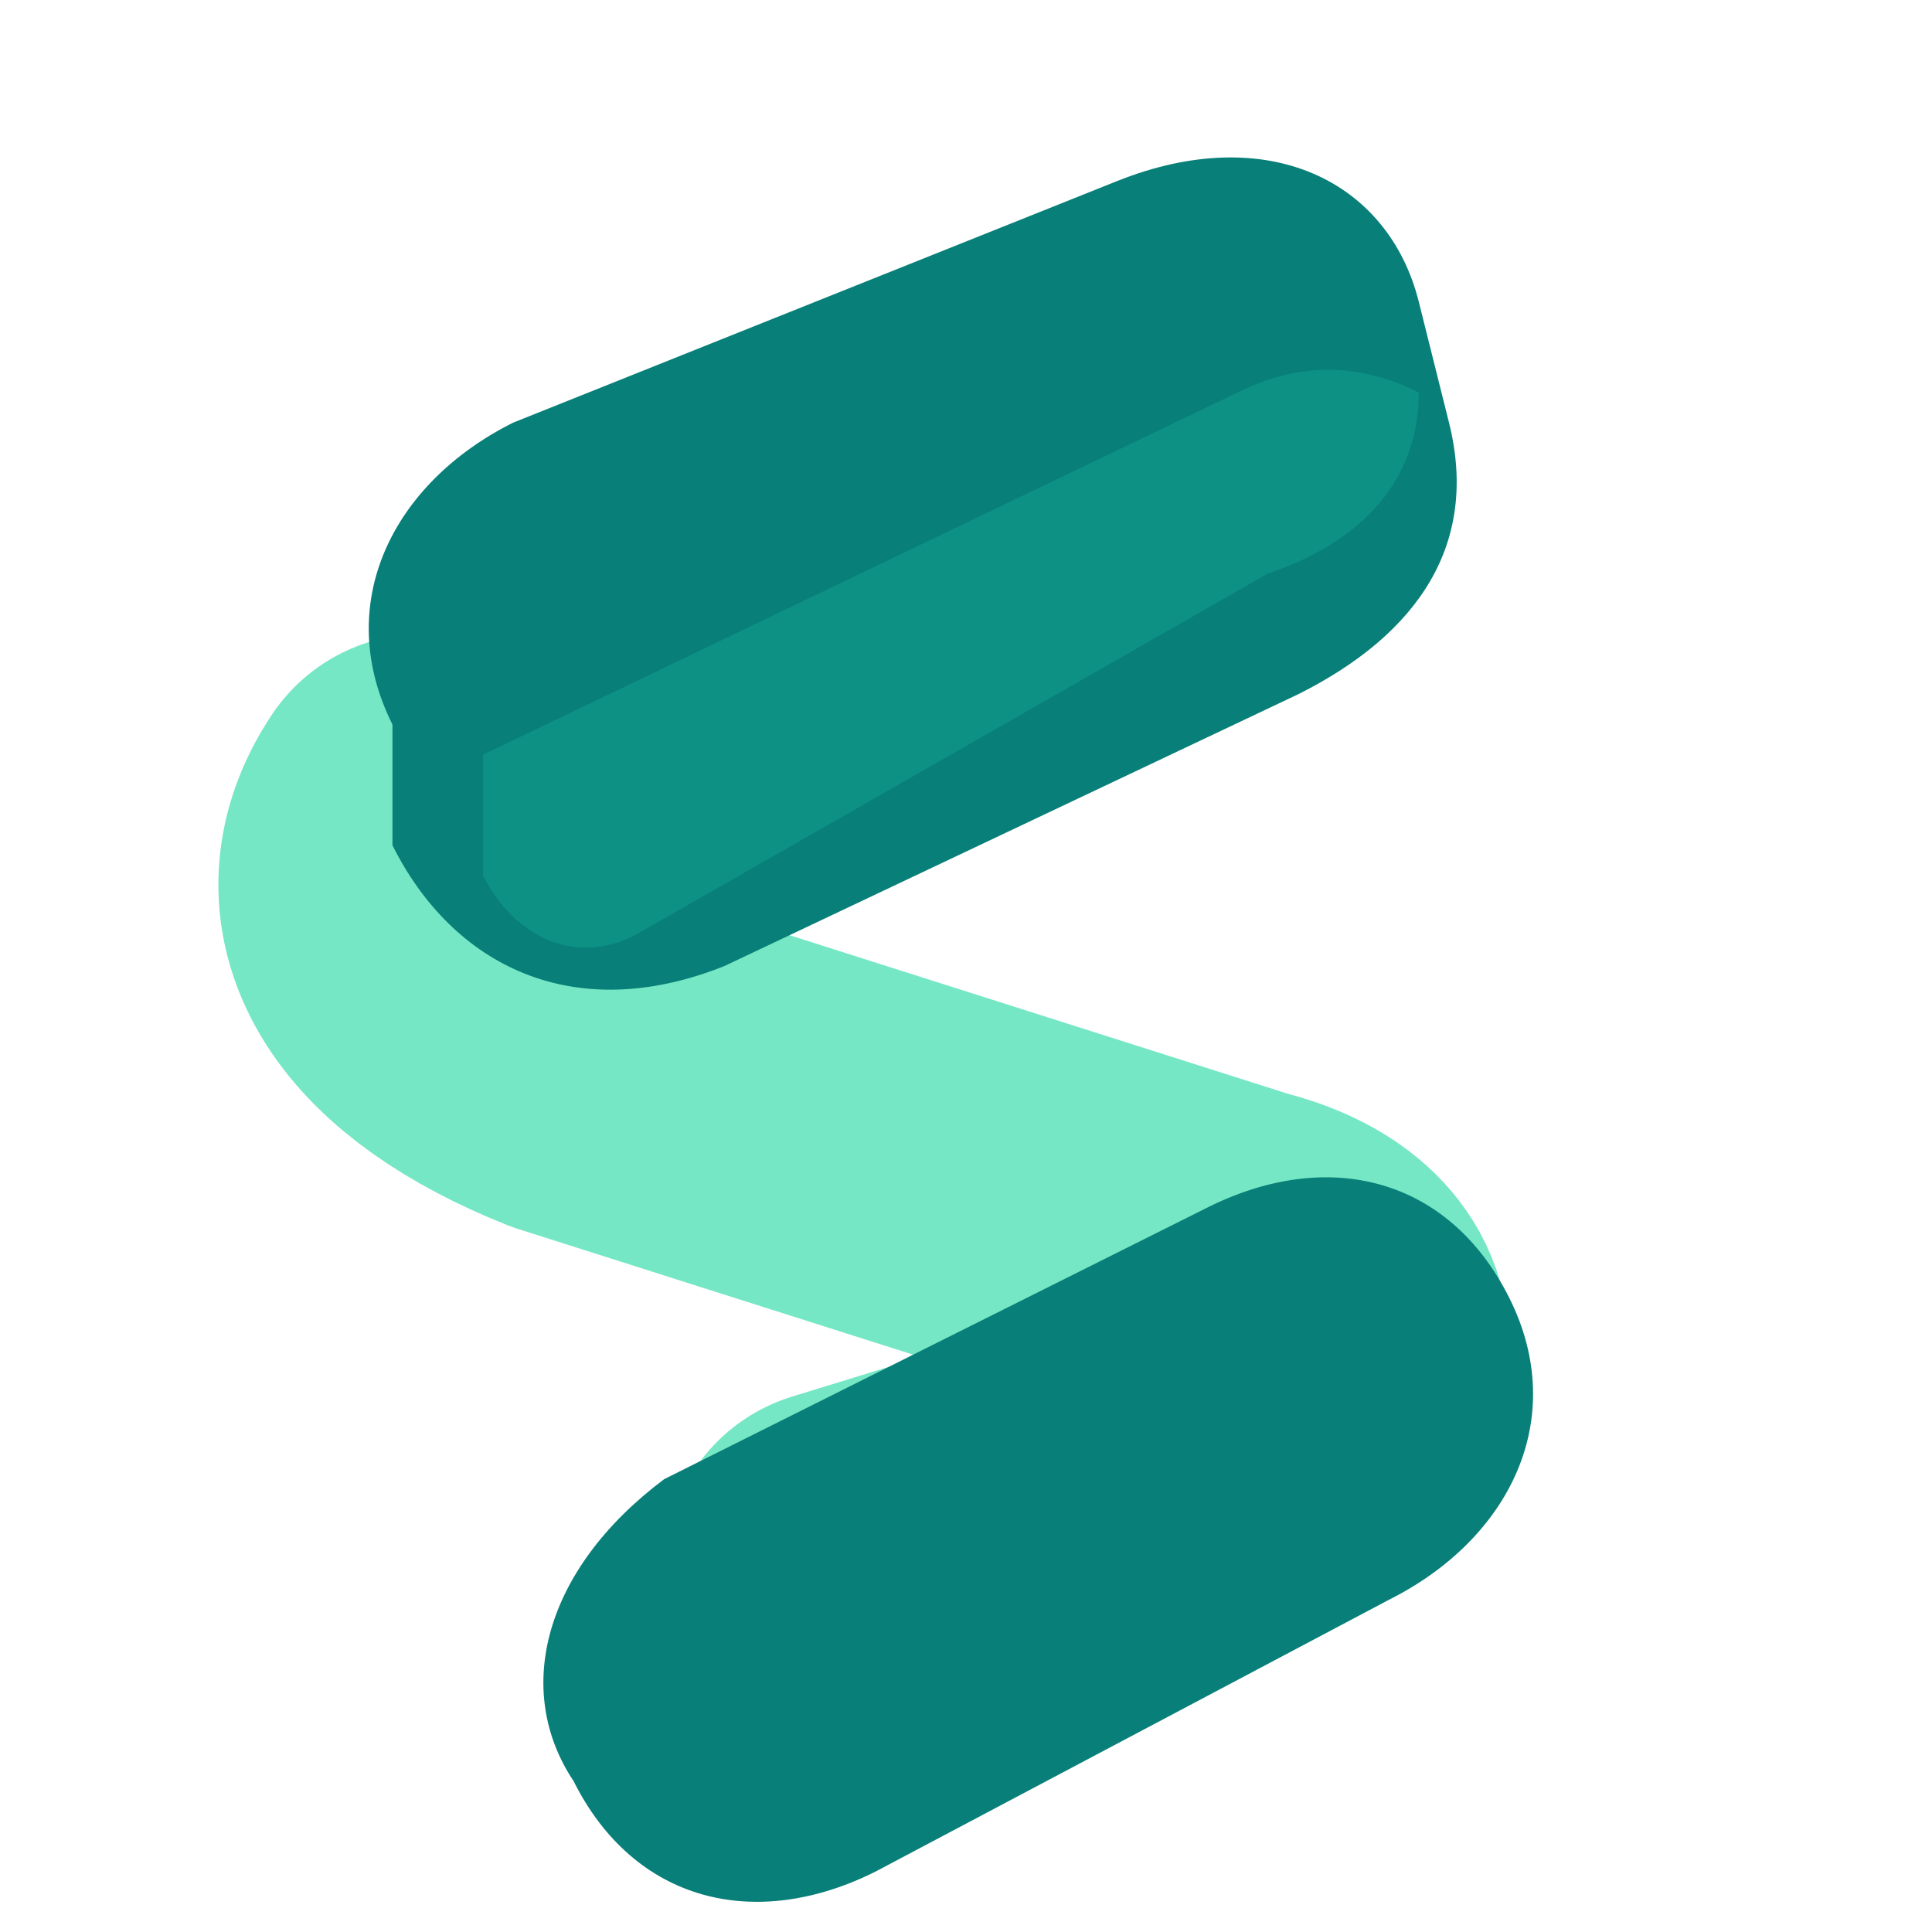
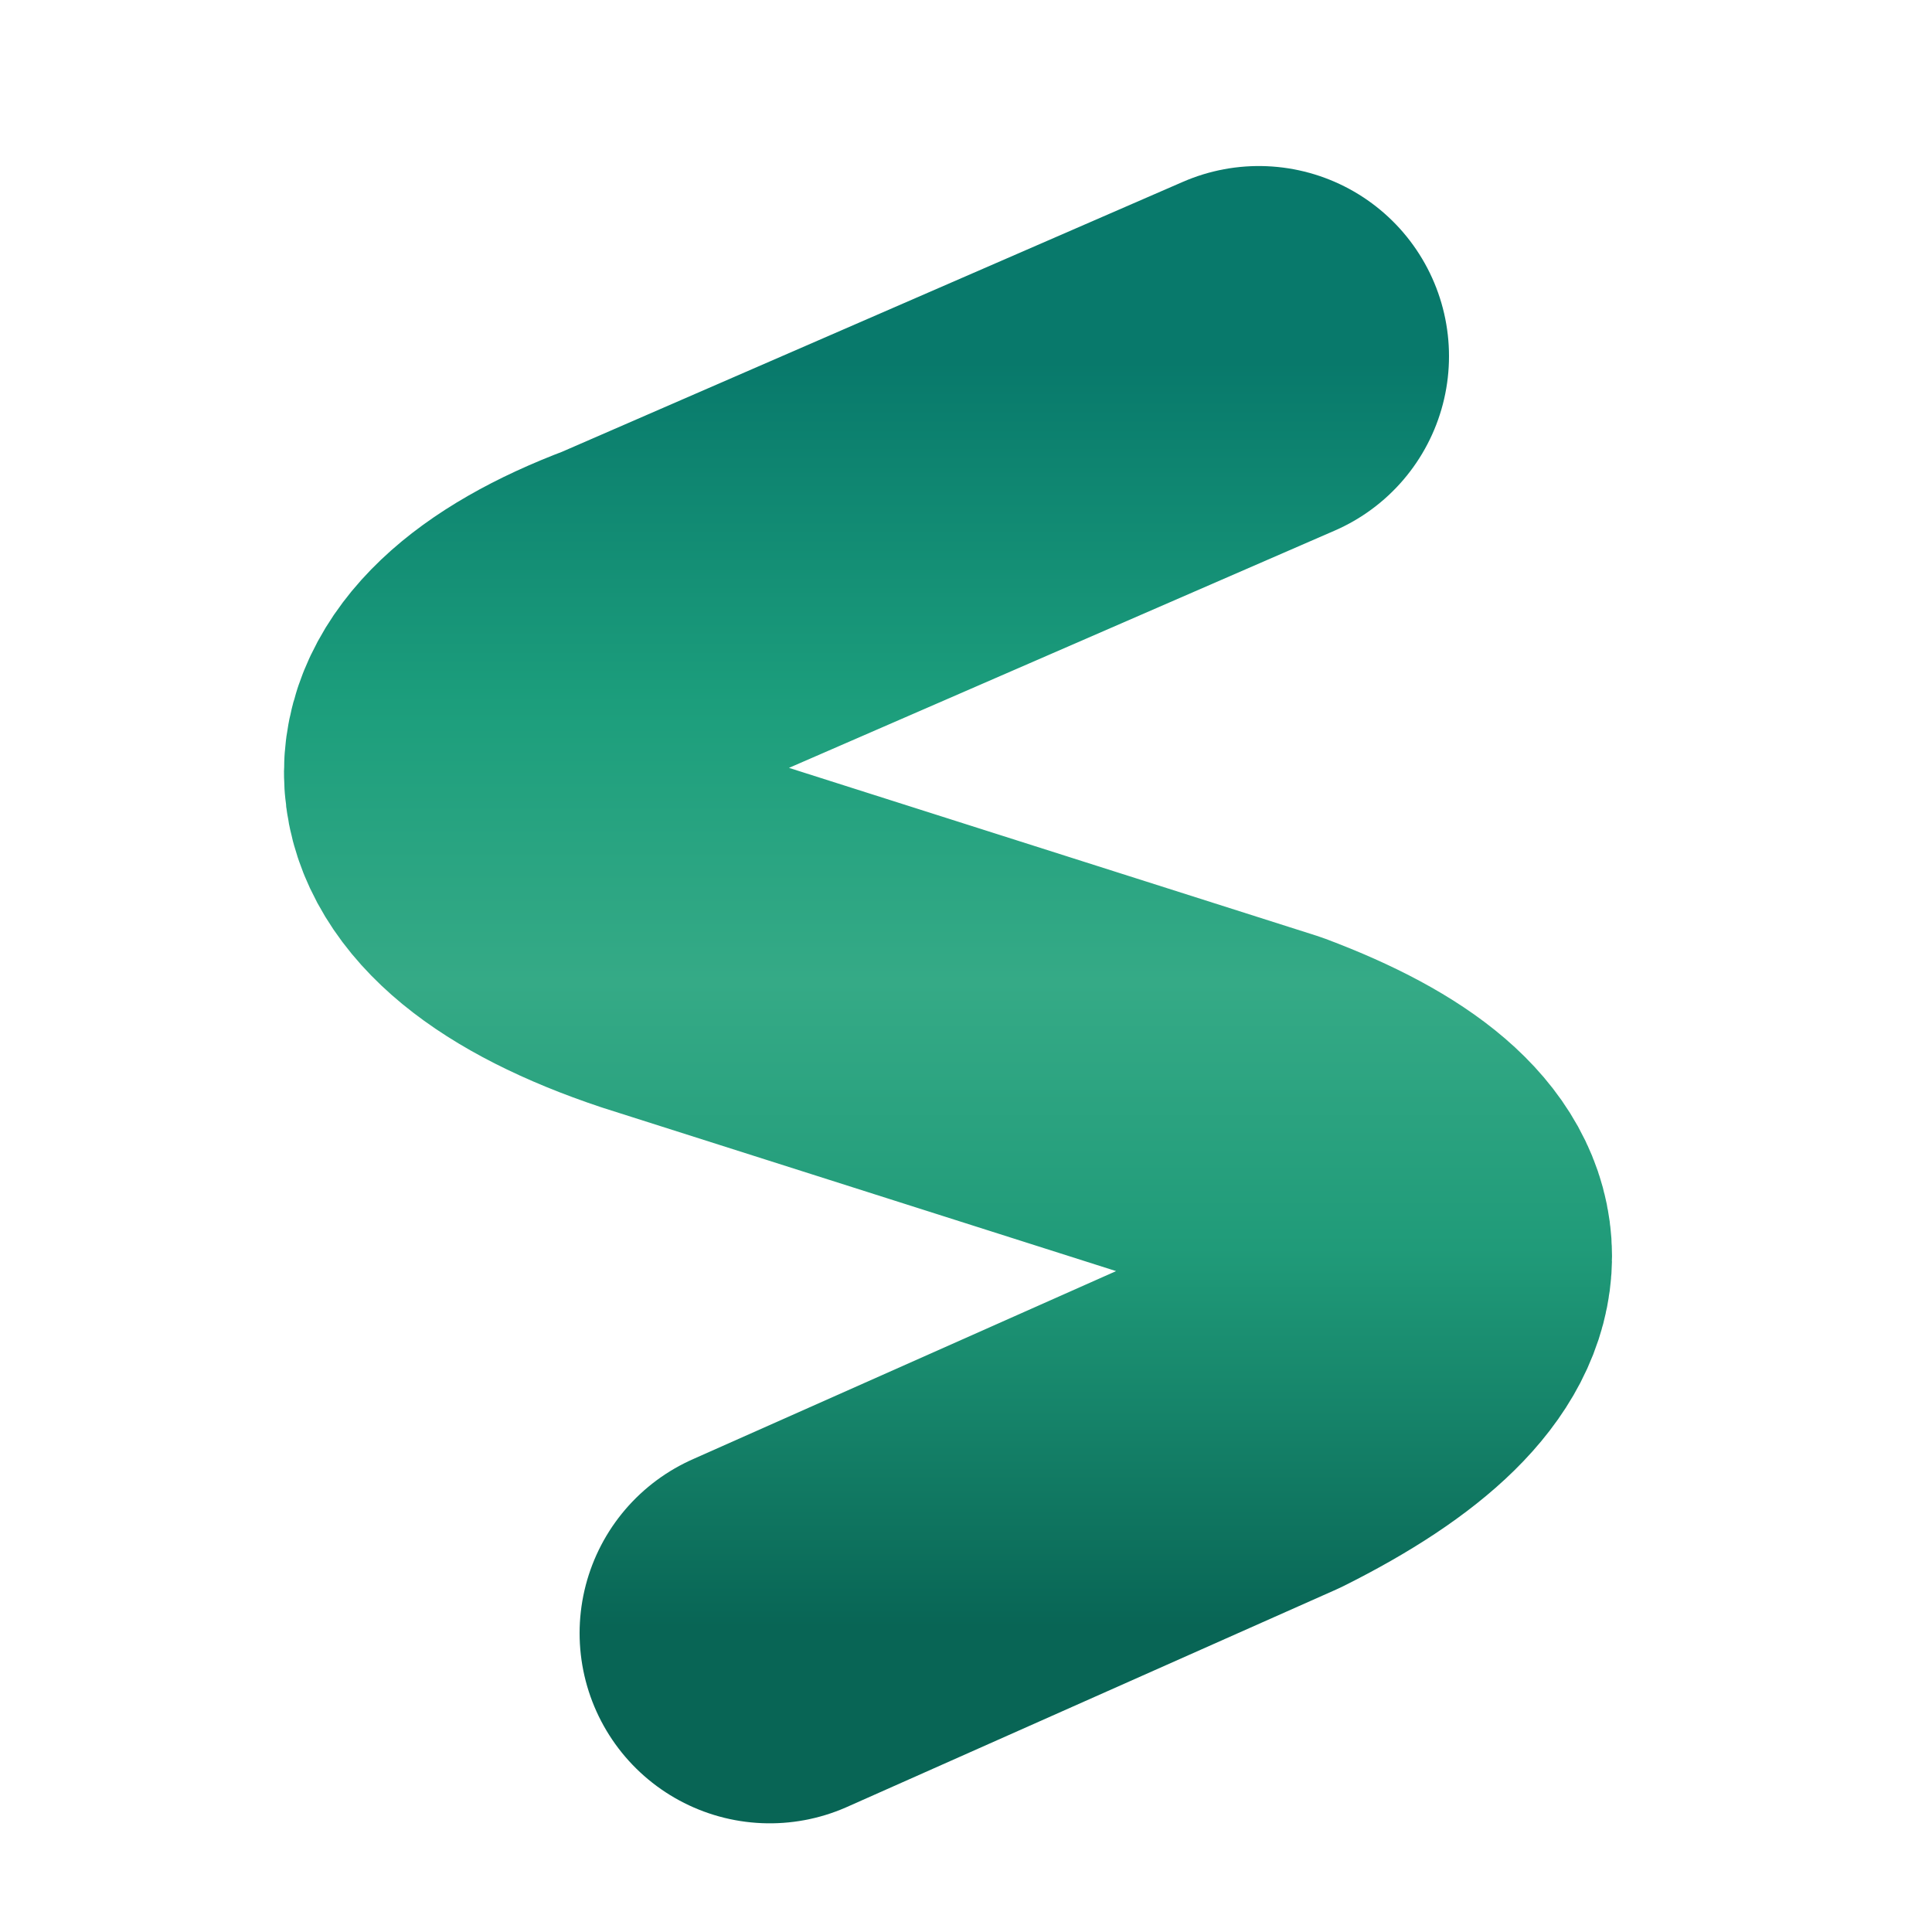
<svg xmlns="http://www.w3.org/2000/svg" viewBox="0 0 64 64" role="img" aria-labelledby="salon-light-title">
-   <path fill="none" stroke="#75e7c5" stroke-width="12" stroke-linecap="round" stroke-linejoin="round" d="M14 27c-2 3 0 6 5 8l22 7c4 1 4 4 0 6L28 52" />
-   <path fill="#087f78" d="M22 49 40 40c4-2 8-1 10 3 2 4 0 8-4 10l-17 9c-4 2-8 1-10-3-2-3-1-7 3-10z" />
-   <path fill="#087f78" d="M13 24c-2-4 0-8 4-10L37 6c5-2 9 0 10 4l1 4c1 4-1 7-5 9l-19 9c-5 2-9 0-11-4z" />
-   <path fill="#13a995" opacity=".42" d="m16 25 25-12c2-1 4-1 6 0 0 3-2 5-5 6L21 31c-2 1-4 0-5-2z" />
+   <defs>
+     <linearGradient id="salon-light-flow" x1="0" y1="0" x2="0" y2="1">
+       <stop offset="0" stop-color="#08796b" />
+       <stop offset=".27" stop-color="#1c9e7c" />
+       <stop offset=".49" stop-color="#35aa86" />
+       <stop offset=".7" stop-color="#209b79" />
+       <stop offset="1" stop-color="#086555" />
+     </linearGradient>
+   </defs>
+   <g transform="translate(3 1) scale(.9)">
+     <path d="M43 12 20 22C12 25 12 30 21 33L43 40C51 43 51 47 43 51L25 59" fill="none" stroke="url(#salon-light-flow)" stroke-width="14" stroke-linecap="round" stroke-linejoin="round" />
+   </g>
</svg>
